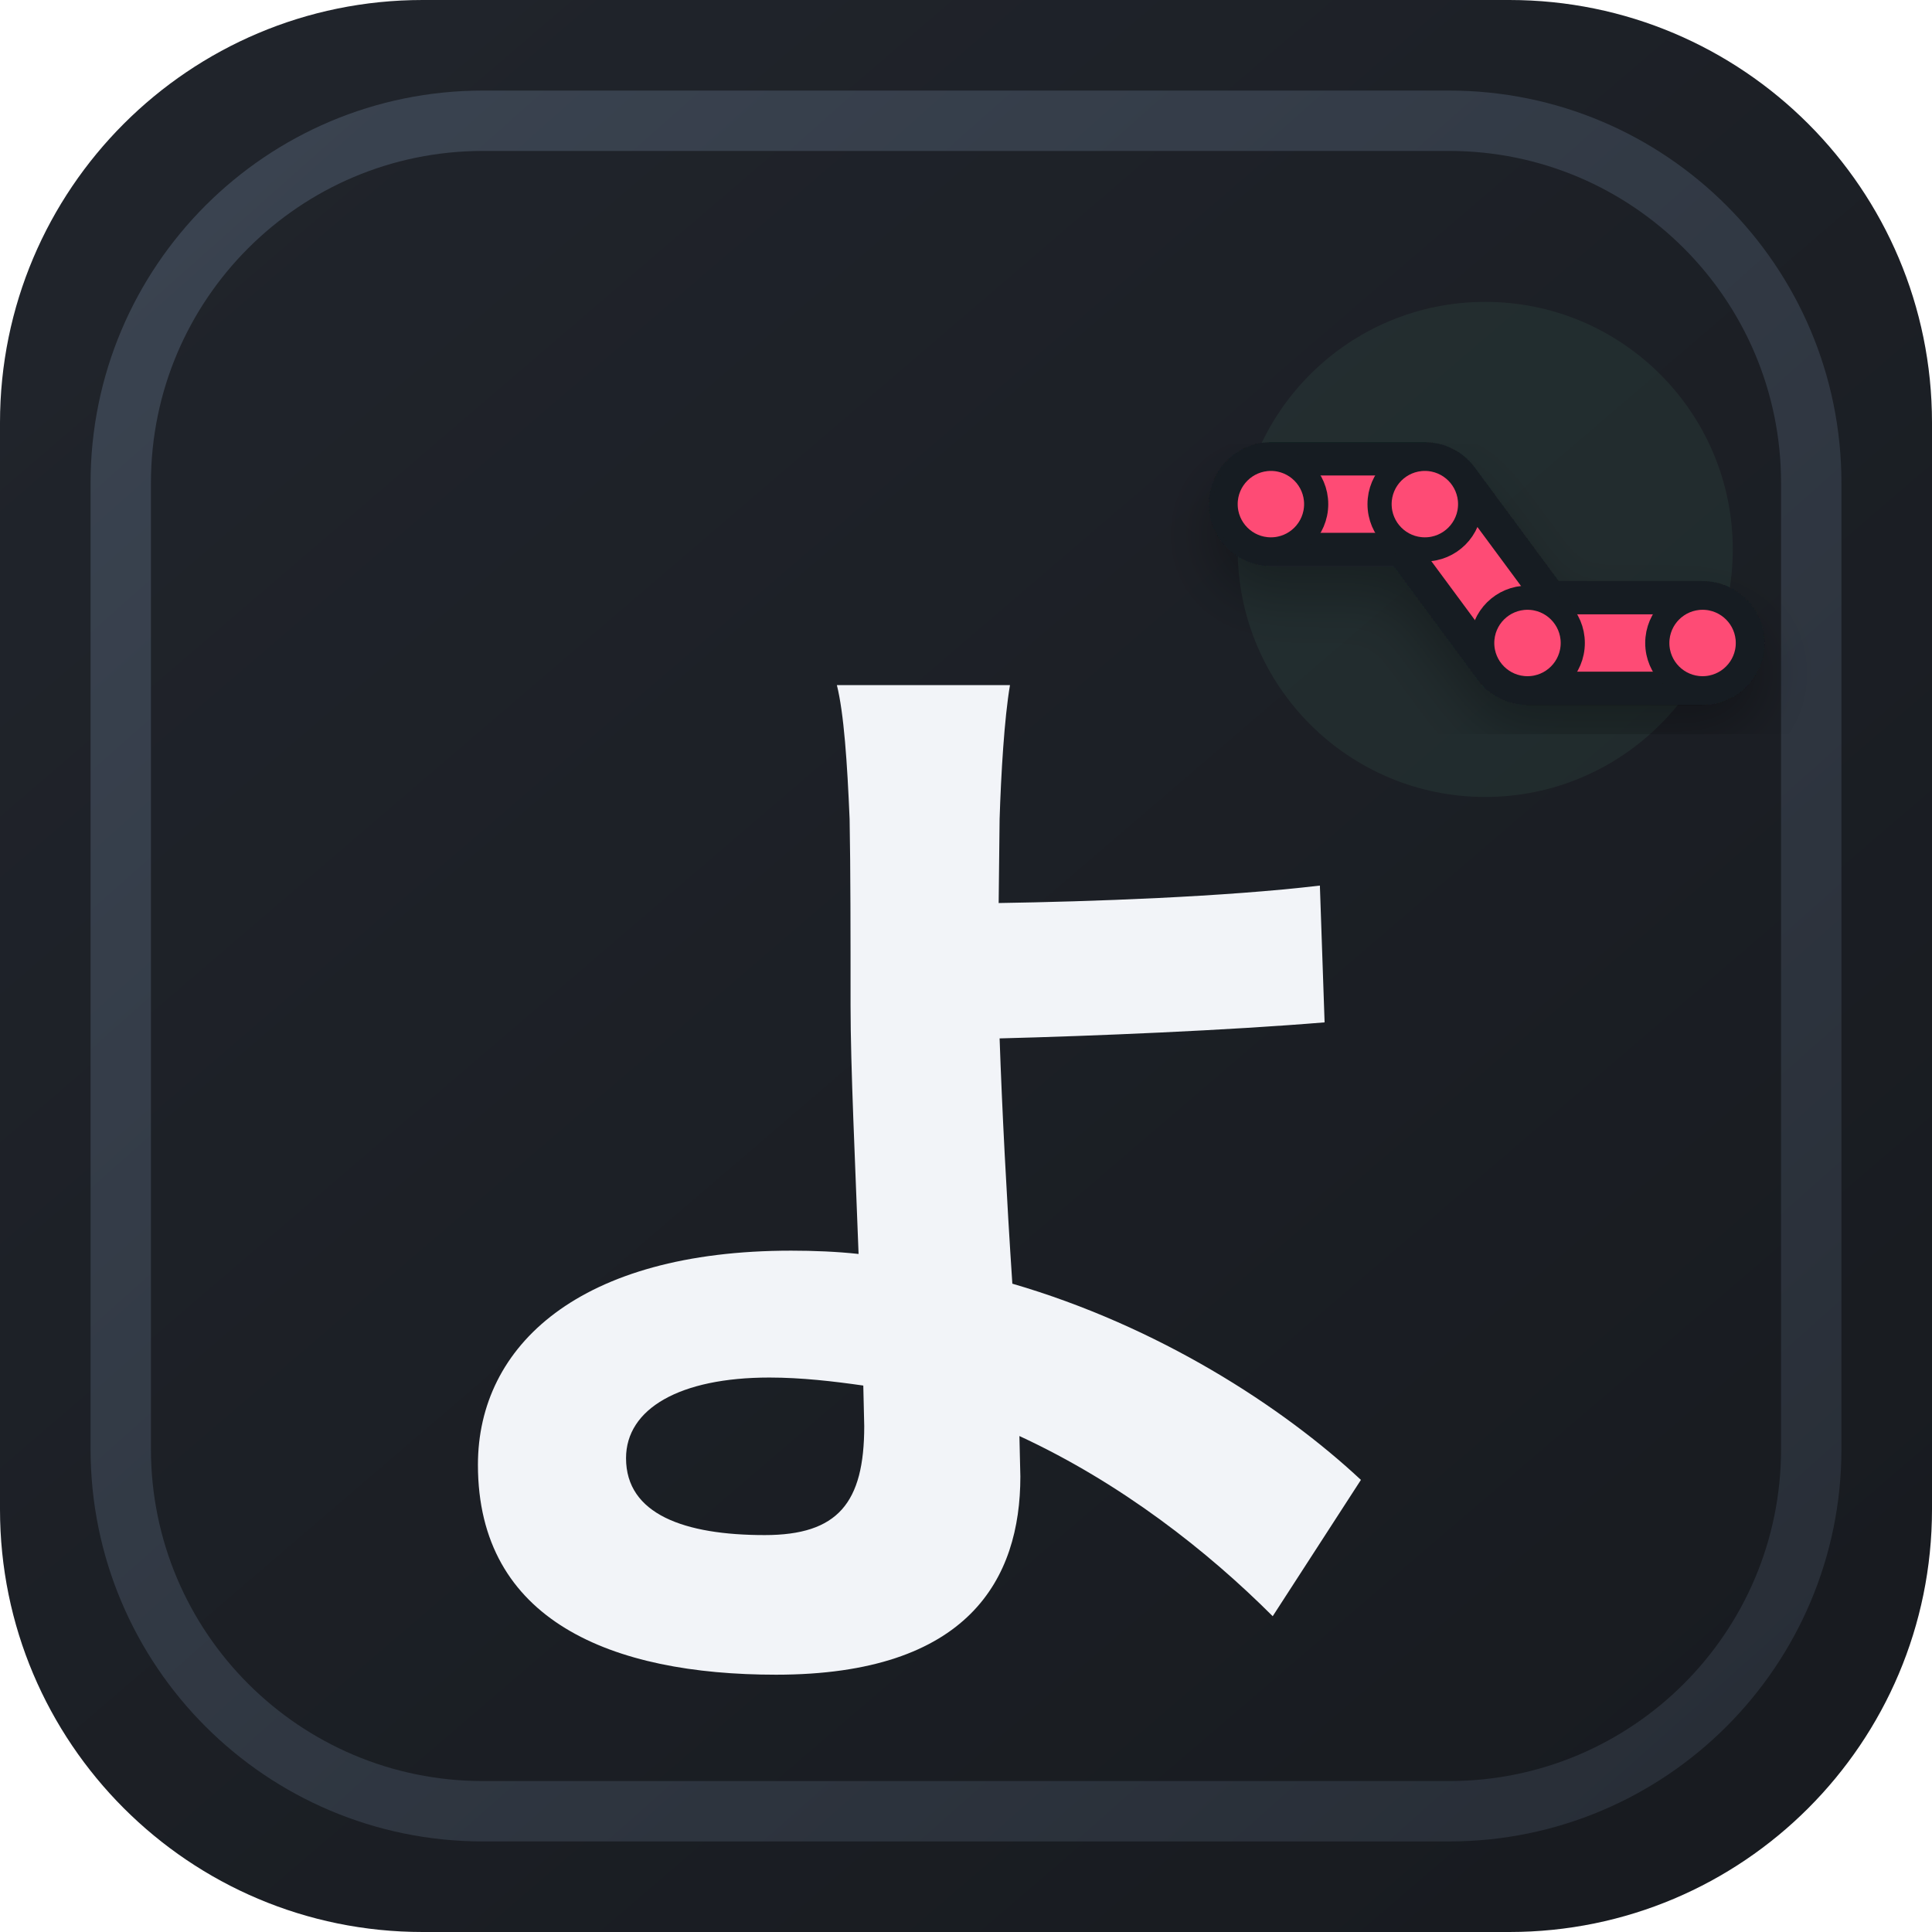
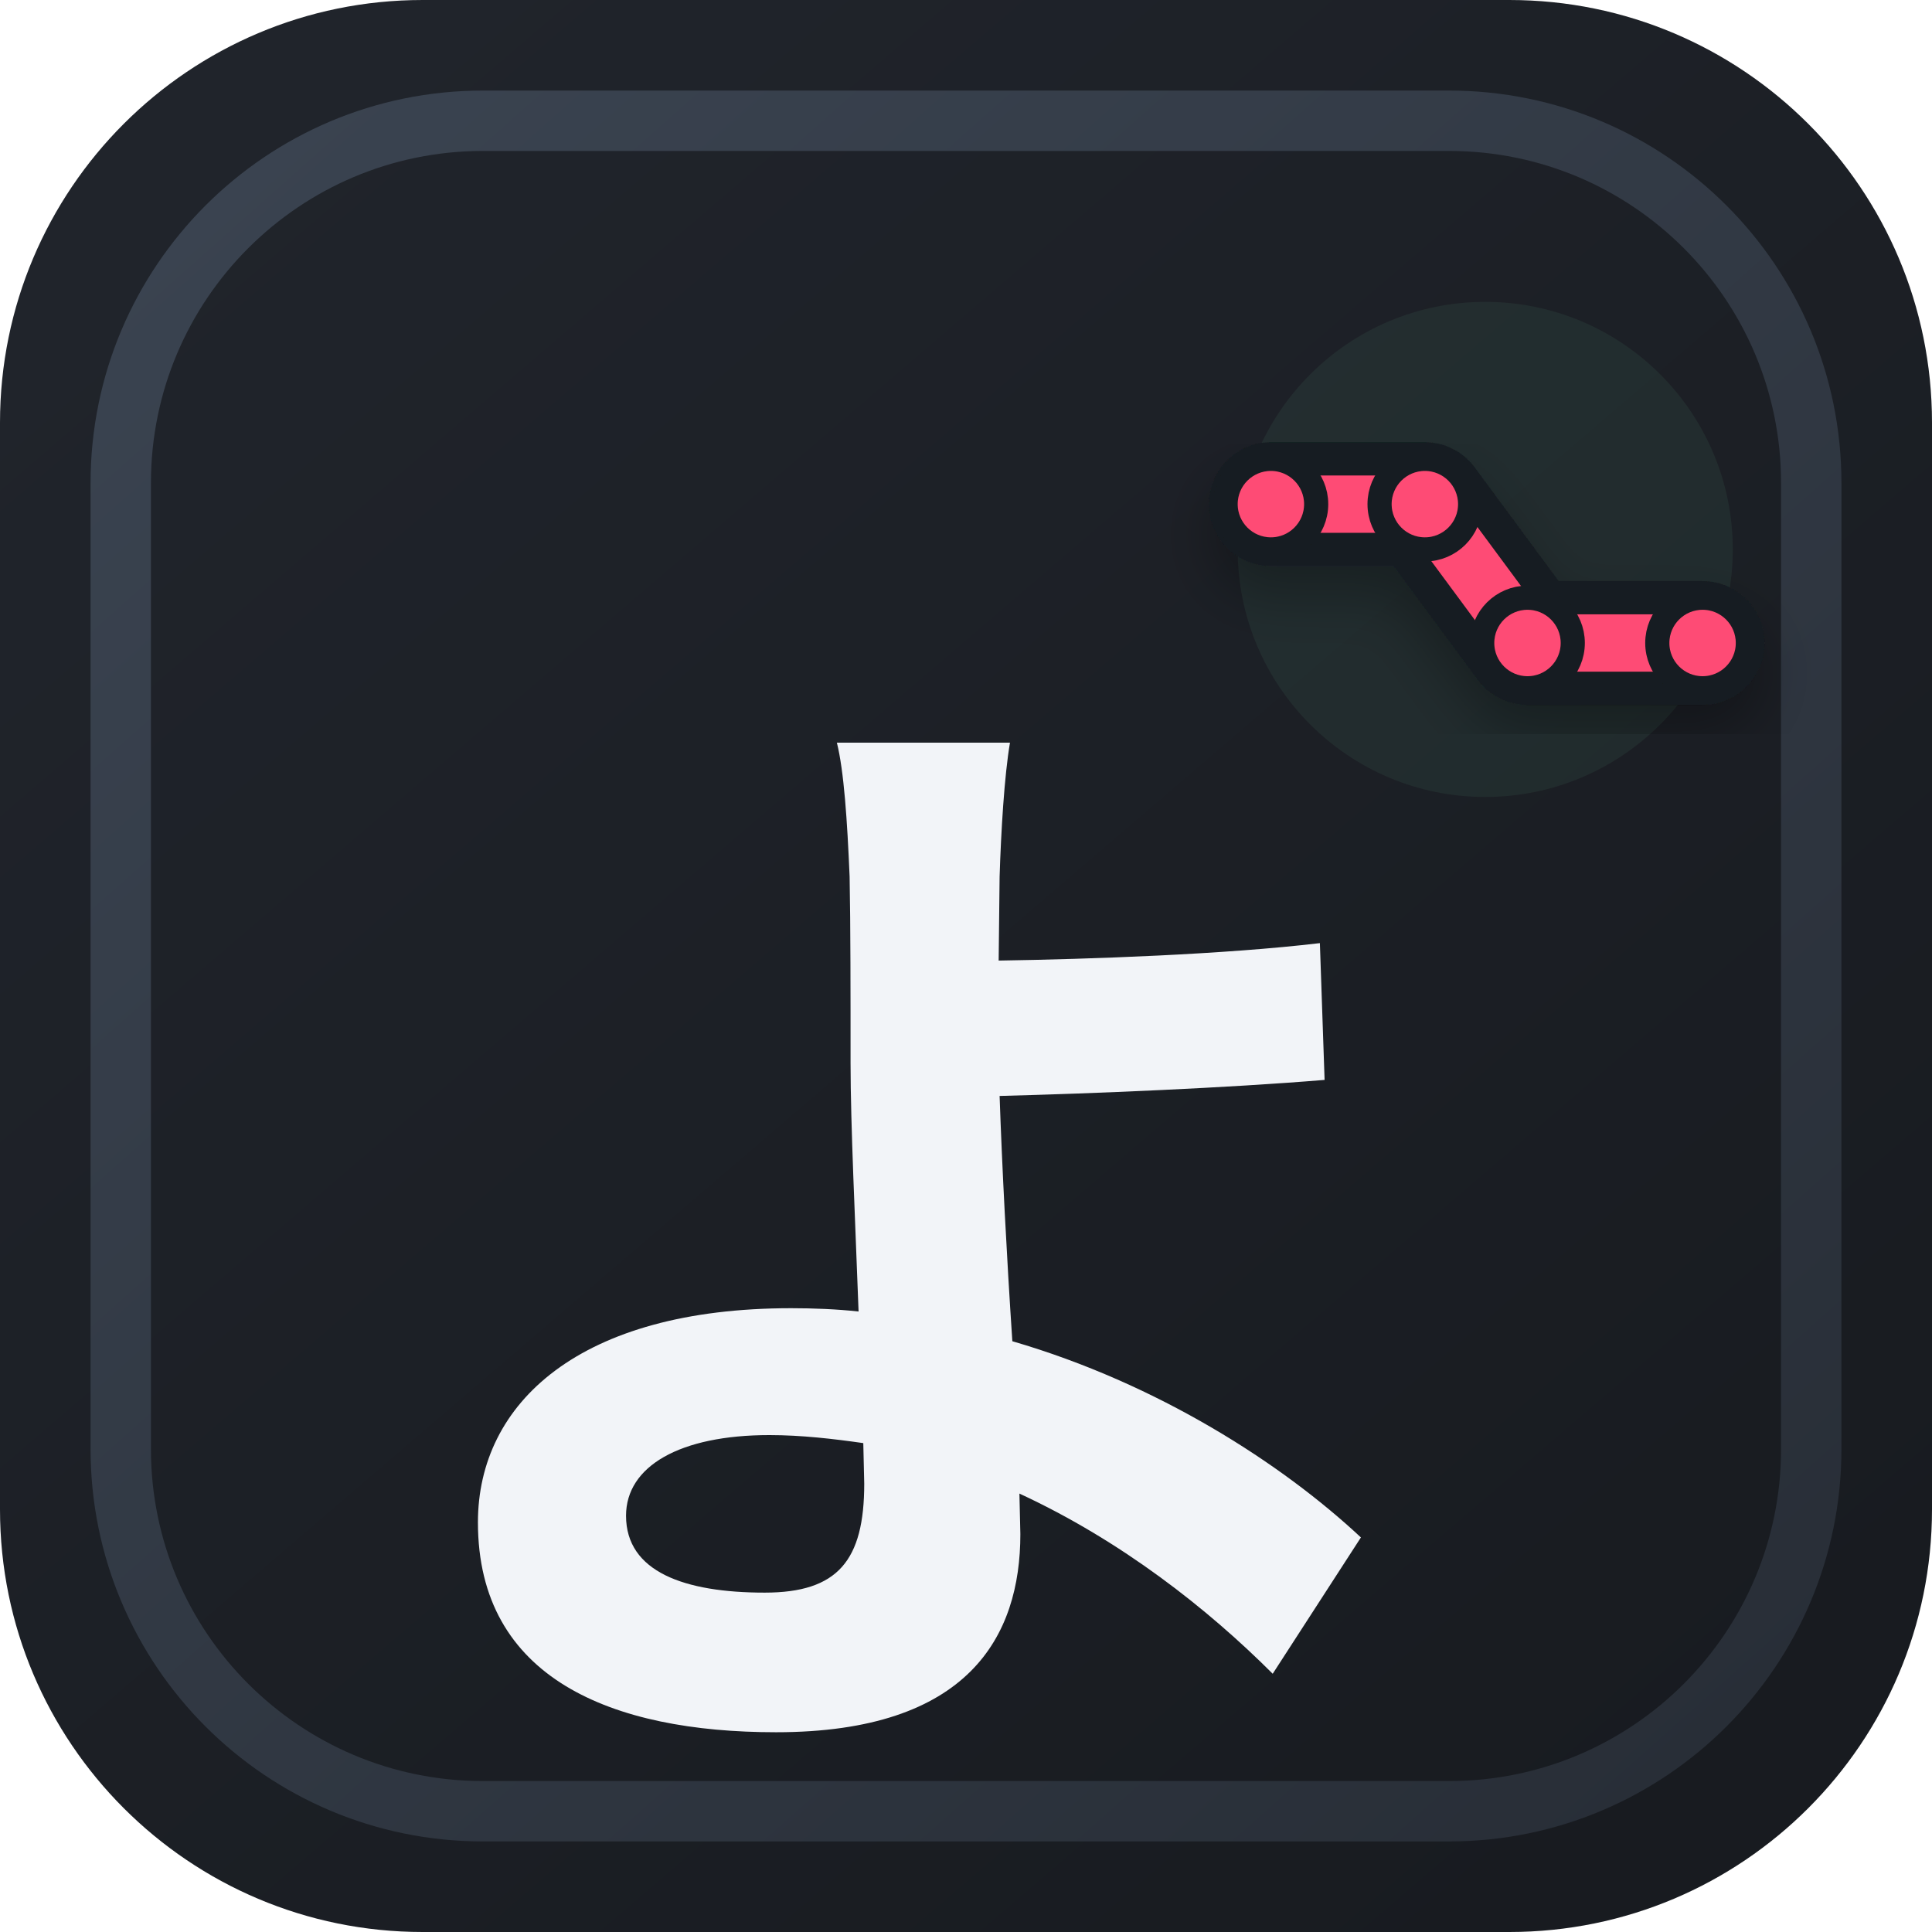
<svg xmlns="http://www.w3.org/2000/svg" width="64" height="64" viewBox="0 0 64 64">
  <defs>
    <linearGradient id="yomu-bg" x1="8" x2="56" y1="4" y2="60" gradientUnits="userSpaceOnUse">
      <stop stop-color="#20242b" />
      <stop offset="1" stop-color="#181b20" />
    </linearGradient>
    <linearGradient id="yomu-rim" x1="8" x2="56" y1="5" y2="59" gradientUnits="userSpaceOnUse">
      <stop stop-color="#3a4350" />
      <stop offset="1" stop-color="#282e37" />
    </linearGradient>
    <filter id="soft-shadow" x="-20%" y="-20%" width="140%" height="140%">
      <feDropShadow dx="0" dy="1" stdDeviation="0.9" flood-color="#000000" flood-opacity="0.28" />
    </filter>
  </defs>
  <rect width="64" height="64" rx="14" fill="url(#yomu-bg)" />
  <rect x="4" y="4" width="56" height="56" rx="12" fill="none" stroke="url(#yomu-rim)" stroke-width="2" />
  <circle cx="49.2" cy="18.2" r="8.2" fill="#5ea780" opacity="0.1" />
-   <text x="30.8" y="36.6" text-anchor="middle" dominant-baseline="central" font-family="Hiragino Sans, Yu Gothic, Noto Sans JP, Meiryo, system-ui, sans-serif" font-size="38" font-weight="800" fill="#f2f4f8">よ</text>
+   <text x="30.8" y="38.5" text-anchor="middle" dominant-baseline="central" font-family="Hiragino Sans, Yu Gothic, Noto Sans JP, Meiryo, system-ui, sans-serif" font-size="38" font-weight="800" fill="#f2f4f8">よ</text>
  <g fill="none" stroke-linecap="round" stroke-linejoin="round" filter="url(#soft-shadow)">
    <path d="M42.1 16.7h5.1l3.4 4.6h5.8" stroke="#181b20" stroke-width="4.1" />
    <path d="M42.1 16.7h5.1l3.4 4.6h5.8" stroke="#fe4b74" stroke-width="1.9" />
    <g fill="#fe4b74" stroke="#181b20" stroke-width="0.8">
      <circle cx="42.1" cy="16.7" r="1.5" />
      <circle cx="47.2" cy="16.7" r="1.5" />
      <circle cx="50.6" cy="21.3" r="1.5" />
      <circle cx="56.4" cy="21.3" r="1.5" />
    </g>
  </g>
</svg>
